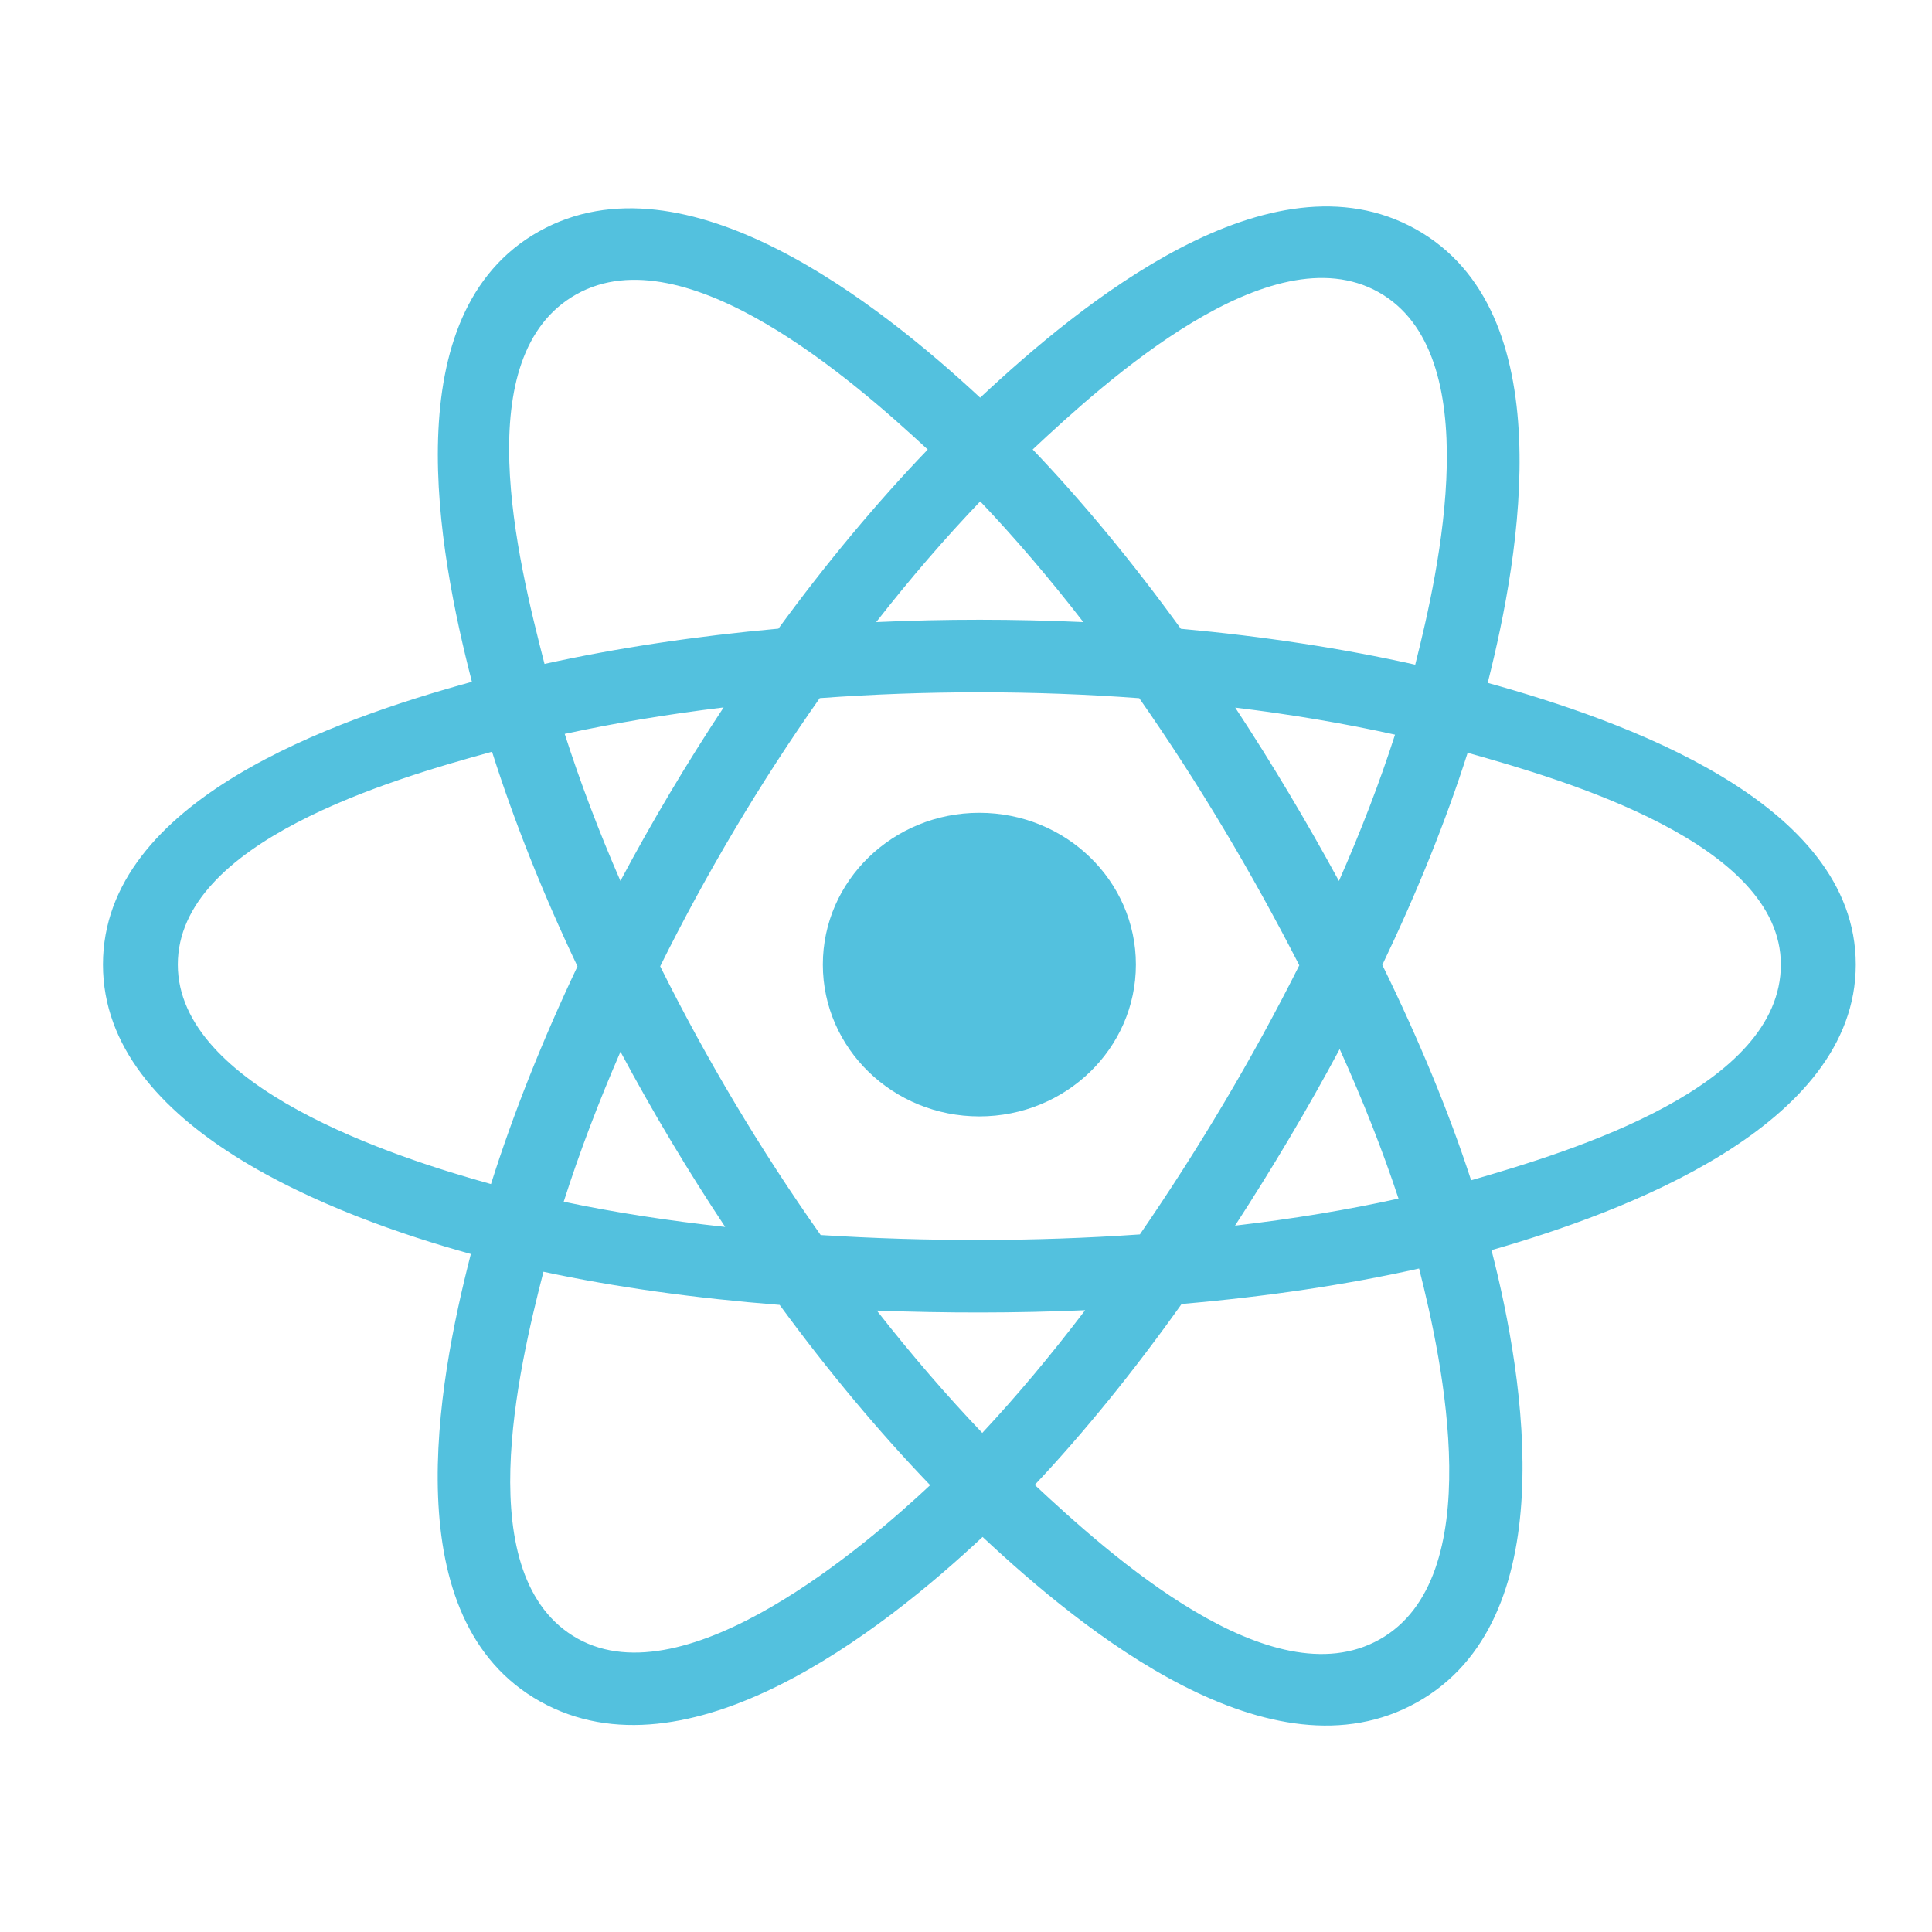
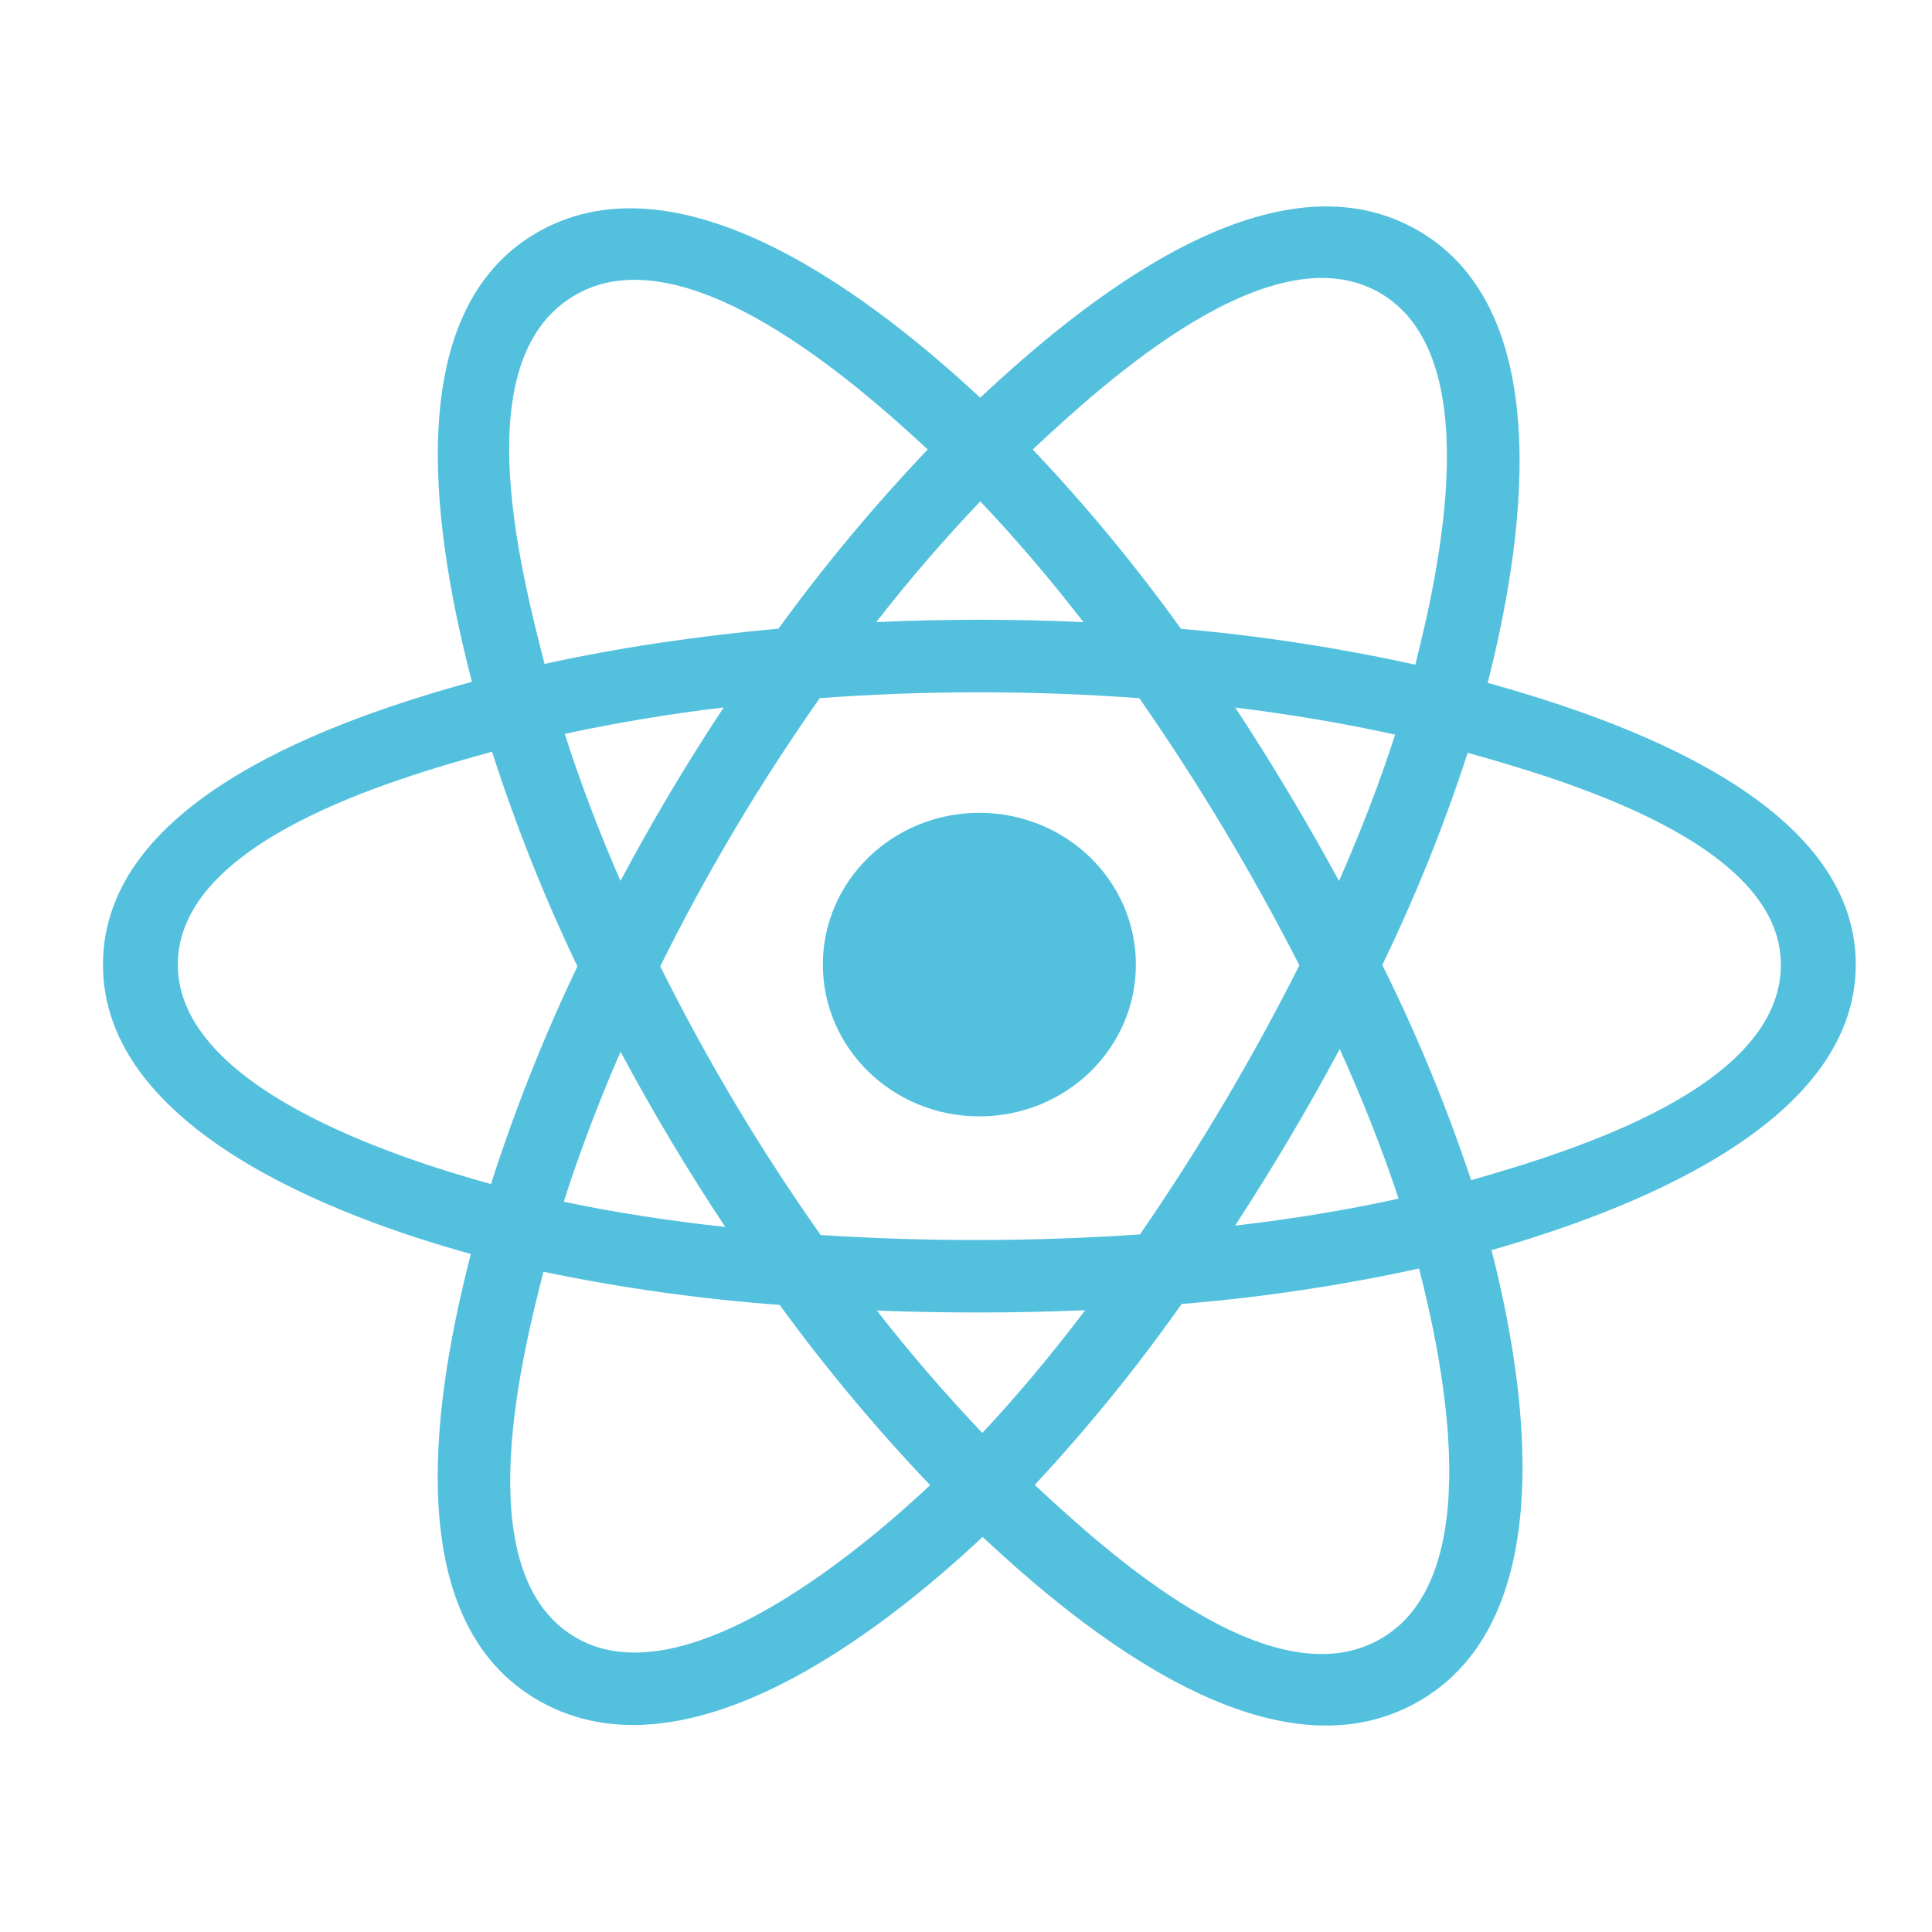
- <svg xmlns="http://www.w3.org/2000/svg" width="31" height="31" viewBox="0 0 31 31" fill="none">
-   <path d="M18.226 15.477C18.226 14.133 17.102 13.042 15.714 13.042C14.327 13.042 13.203 14.133 13.203 15.477C13.203 16.822 14.327 17.913 15.714 17.913C17.102 17.913 18.226 16.822 18.226 15.477Z" fill="#53C1DE" />
-   <path fill-rule="evenodd" clip-rule="evenodd" d="M23.871 10.957C24.401 8.867 25.068 4.992 22.718 3.678C20.379 2.37 17.335 4.877 15.727 6.381C14.125 4.892 10.995 2.396 8.647 3.714C6.309 5.026 7.03 8.837 7.572 10.94C5.391 11.54 1.652 12.834 1.652 15.477C1.652 18.113 5.387 19.521 7.555 20.121C7.011 22.235 6.326 25.991 8.667 27.301C11.024 28.619 14.144 26.182 15.766 24.661C17.384 26.175 20.399 28.627 22.738 27.314C25.085 25.997 24.474 22.174 23.932 20.059C26.034 19.457 29.777 18.08 29.777 15.477C29.777 12.86 26.018 11.555 23.871 10.957ZM23.605 18.938C23.249 17.845 22.768 16.683 22.18 15.483C22.741 14.311 23.203 13.165 23.549 12.079C25.123 12.521 28.575 13.533 28.575 15.477C28.575 17.441 25.262 18.461 23.605 18.938ZM22.136 26.306C20.391 27.285 17.798 24.94 16.603 23.826C17.395 22.985 18.188 22.008 18.96 20.923C20.32 20.806 21.605 20.615 22.77 20.354C23.151 21.85 23.89 25.322 22.136 26.306ZM9.268 26.292C7.522 25.316 8.32 21.964 8.72 20.406C9.872 20.653 11.147 20.831 12.51 20.938C13.288 22 14.103 22.976 14.925 23.83C13.91 24.782 11.022 27.272 9.268 26.292ZM2.853 15.477C2.853 13.507 6.285 12.503 7.895 12.062C8.247 13.172 8.708 14.332 9.266 15.506C8.701 16.697 8.233 17.876 7.878 18.999C6.343 18.573 2.853 17.449 2.853 15.477ZM9.249 4.722C11.002 3.738 13.722 6.134 14.886 7.213C14.069 8.063 13.261 9.032 12.49 10.087C11.167 10.206 9.901 10.397 8.737 10.653C8.3 8.957 7.498 5.705 9.249 4.722ZM19.82 11.354C20.717 11.463 21.577 11.609 22.384 11.788C22.142 12.541 21.84 13.329 21.484 14.136C20.968 13.188 20.415 12.258 19.82 11.354ZM15.728 8.045C16.282 8.627 16.837 9.277 17.383 9.982C16.275 9.932 15.166 9.931 14.059 9.982C14.605 9.283 15.165 8.634 15.728 8.045ZM9.955 14.135C9.605 13.331 9.306 12.54 9.061 11.776C9.864 11.602 10.719 11.459 11.611 11.351C11.014 12.254 10.462 13.183 9.955 14.135ZM11.636 19.687C10.716 19.587 9.847 19.452 9.045 19.282C9.293 18.505 9.599 17.697 9.956 16.875C10.47 17.837 11.031 18.776 11.636 19.687ZM15.761 22.992C15.192 22.396 14.624 21.737 14.069 21.029C15.183 21.071 16.299 21.071 17.412 21.023C16.864 21.744 16.311 22.404 15.761 22.992ZM21.496 16.833C21.872 17.664 22.188 18.468 22.44 19.232C21.625 19.413 20.744 19.558 19.817 19.666C20.416 18.744 20.978 17.8 21.496 16.833ZM18.29 19.807C16.586 19.925 14.872 19.924 13.168 19.817C12.2 18.445 11.338 17.003 10.593 15.505C11.334 14.011 12.19 12.572 13.153 11.202C14.859 11.077 16.575 11.077 18.28 11.203C19.236 12.572 20.09 14.008 20.848 15.489C20.099 16.982 19.239 18.425 18.29 19.807ZM22.118 4.687C23.871 5.668 23.091 9.151 22.708 10.665C21.541 10.404 20.274 10.21 18.947 10.089C18.174 9.022 17.373 8.052 16.57 7.212C17.748 6.11 20.381 3.716 22.118 4.687Z" fill="#53C1DE" />
+ <svg xmlns="http://www.w3.org/2000/svg" width="31" height="31" fill="none">
+   <path fill="#53C1DE" d="M18.226 15.477c0-1.344-1.124-2.435-2.512-2.435-1.387 0-2.511 1.09-2.511 2.435s1.124 2.436 2.511 2.436c1.388 0 2.512-1.09 2.512-2.436Z" />
+   <path fill="#53C1DE" fill-rule="evenodd" d="M23.871 10.957c.53-2.09 1.197-5.965-1.153-7.279-2.34-1.308-5.383 1.199-6.99 2.703-1.603-1.49-4.733-3.985-7.08-2.667-2.34 1.312-1.618 5.123-1.076 7.226-2.181.6-5.92 1.894-5.92 4.537 0 2.636 3.735 4.044 5.903 4.644-.544 2.114-1.229 5.87 1.112 7.18 2.357 1.318 5.477-1.119 7.1-2.64 1.617 1.514 4.632 3.966 6.971 2.653 2.347-1.317 1.736-5.14 1.194-7.255 2.102-.602 5.845-1.979 5.845-4.582 0-2.617-3.76-3.922-5.906-4.52Zm-.266 7.98a26.85 26.85 0 0 0-1.425-3.454 26.834 26.834 0 0 0 1.37-3.404c1.573.442 5.025 1.454 5.025 3.398 0 1.964-3.313 2.984-4.97 3.46Zm-1.469 7.369c-1.745.98-4.338-1.366-5.533-2.48a27.494 27.494 0 0 0 2.357-2.903 28.845 28.845 0 0 0 3.81-.569c.381 1.496 1.12 4.968-.634 5.952Zm-12.868-.014c-1.746-.976-.948-4.328-.548-5.886a29.06 29.06 0 0 0 3.79.532 28.532 28.532 0 0 0 2.415 2.892c-1.015.952-3.903 3.442-5.657 2.462ZM2.853 15.477c0-1.97 3.432-2.974 5.042-3.415a27.43 27.43 0 0 0 1.37 3.444 27.835 27.835 0 0 0-1.387 3.493c-1.535-.426-5.025-1.55-5.025-3.522ZM9.25 4.722c1.753-.984 4.473 1.412 5.636 2.49a28.11 28.11 0 0 0-2.395 2.875c-1.323.12-2.59.31-3.753.566-.437-1.696-1.239-4.948.512-5.93Zm10.57 6.631c.898.11 1.758.256 2.565.435-.242.753-.544 1.54-.9 2.348a38.57 38.57 0 0 0-1.664-2.782Zm-4.091-3.308c.554.582 1.109 1.232 1.655 1.937a36.467 36.467 0 0 0-3.324 0 25.928 25.928 0 0 1 1.669-1.937Zm-5.773 6.09c-.35-.804-.65-1.595-.894-2.36a27.903 27.903 0 0 1 2.55-.424 34.025 34.025 0 0 0-1.656 2.784Zm1.681 5.552c-.92-.1-1.79-.235-2.591-.405.248-.777.554-1.585.911-2.407.514.962 1.075 1.9 1.68 2.812Zm4.125 3.305a26.38 26.38 0 0 1-1.692-1.963c1.114.042 2.23.042 3.343-.006-.547.721-1.1 1.381-1.651 1.969Zm5.735-6.159c.376.831.692 1.635.944 2.4-.815.18-1.696.325-2.623.433.599-.922 1.161-1.866 1.679-2.833Zm-3.206 2.974a38.891 38.891 0 0 1-5.122.01 32.74 32.74 0 0 1-2.575-4.312 32.733 32.733 0 0 1 2.56-4.303 34.938 34.938 0 0 1 5.127.001 36.697 36.697 0 0 1 2.568 4.286 36.692 36.692 0 0 1-2.558 4.318Zm3.828-15.12c1.753.981.973 4.464.59 5.978a29.628 29.628 0 0 0-3.76-.576 27.539 27.539 0 0 0-2.378-2.877c1.178-1.102 3.811-3.496 5.548-2.525Z" clip-rule="evenodd" />
</svg>
